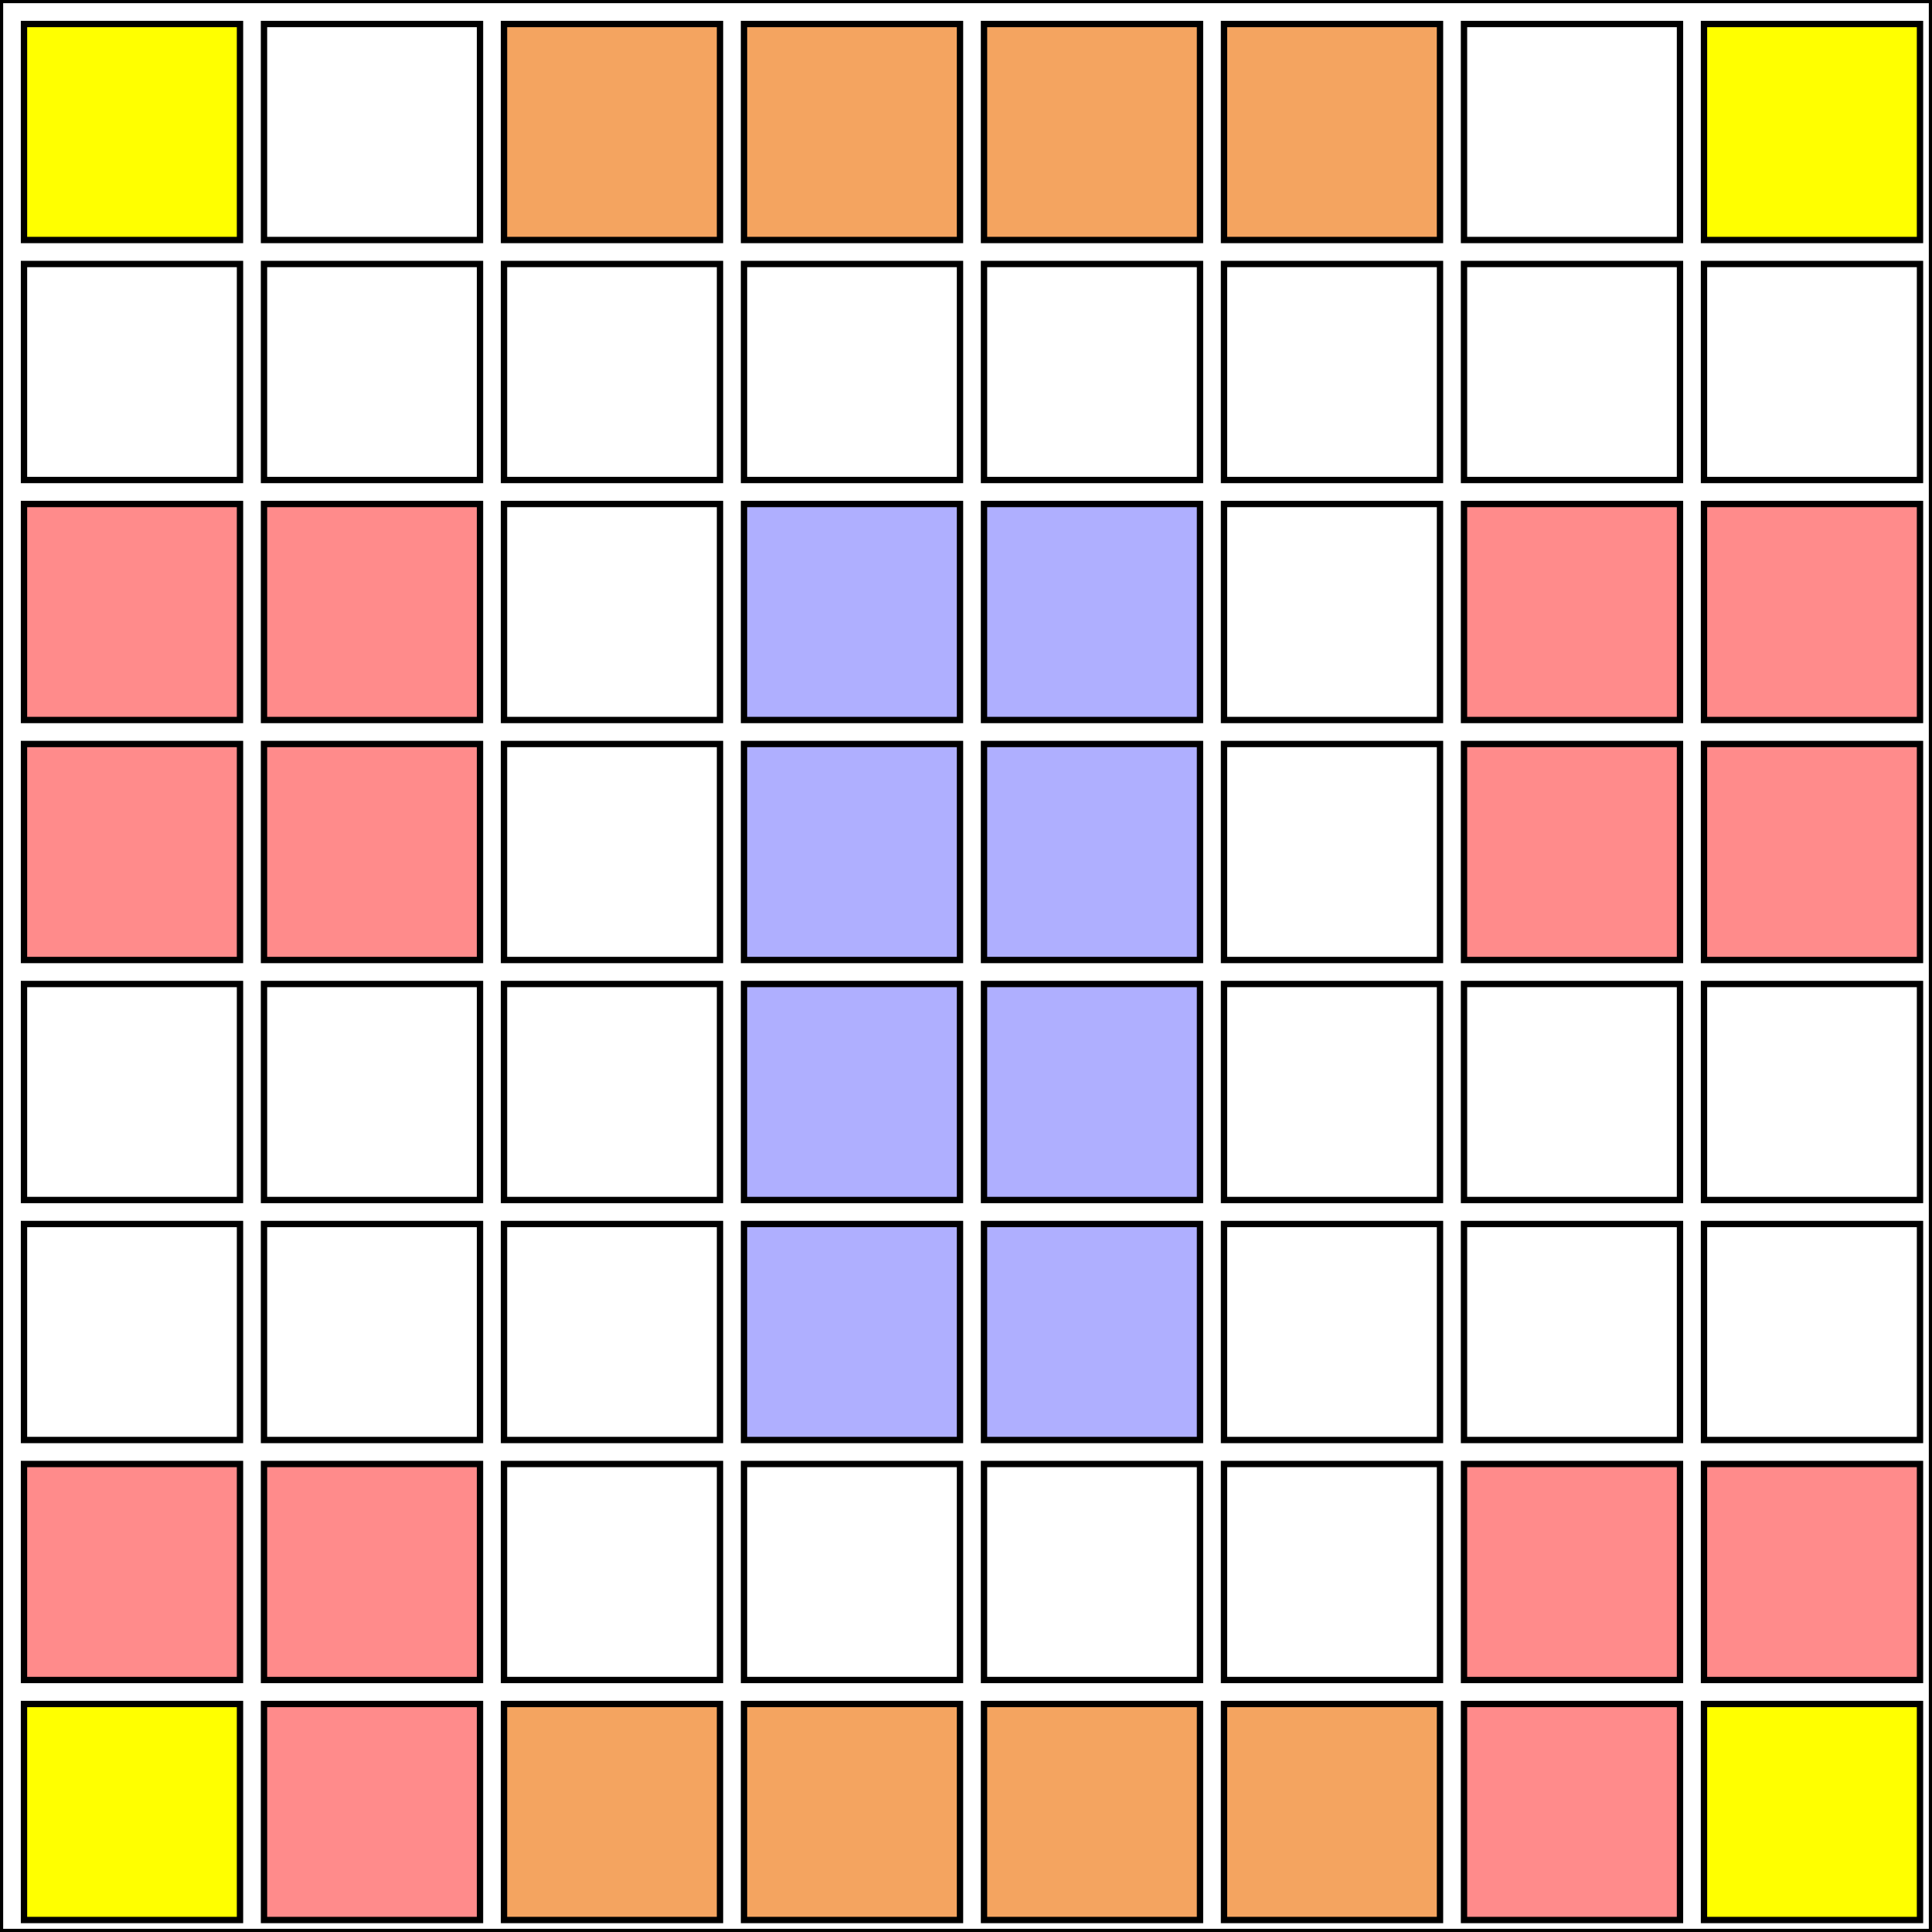
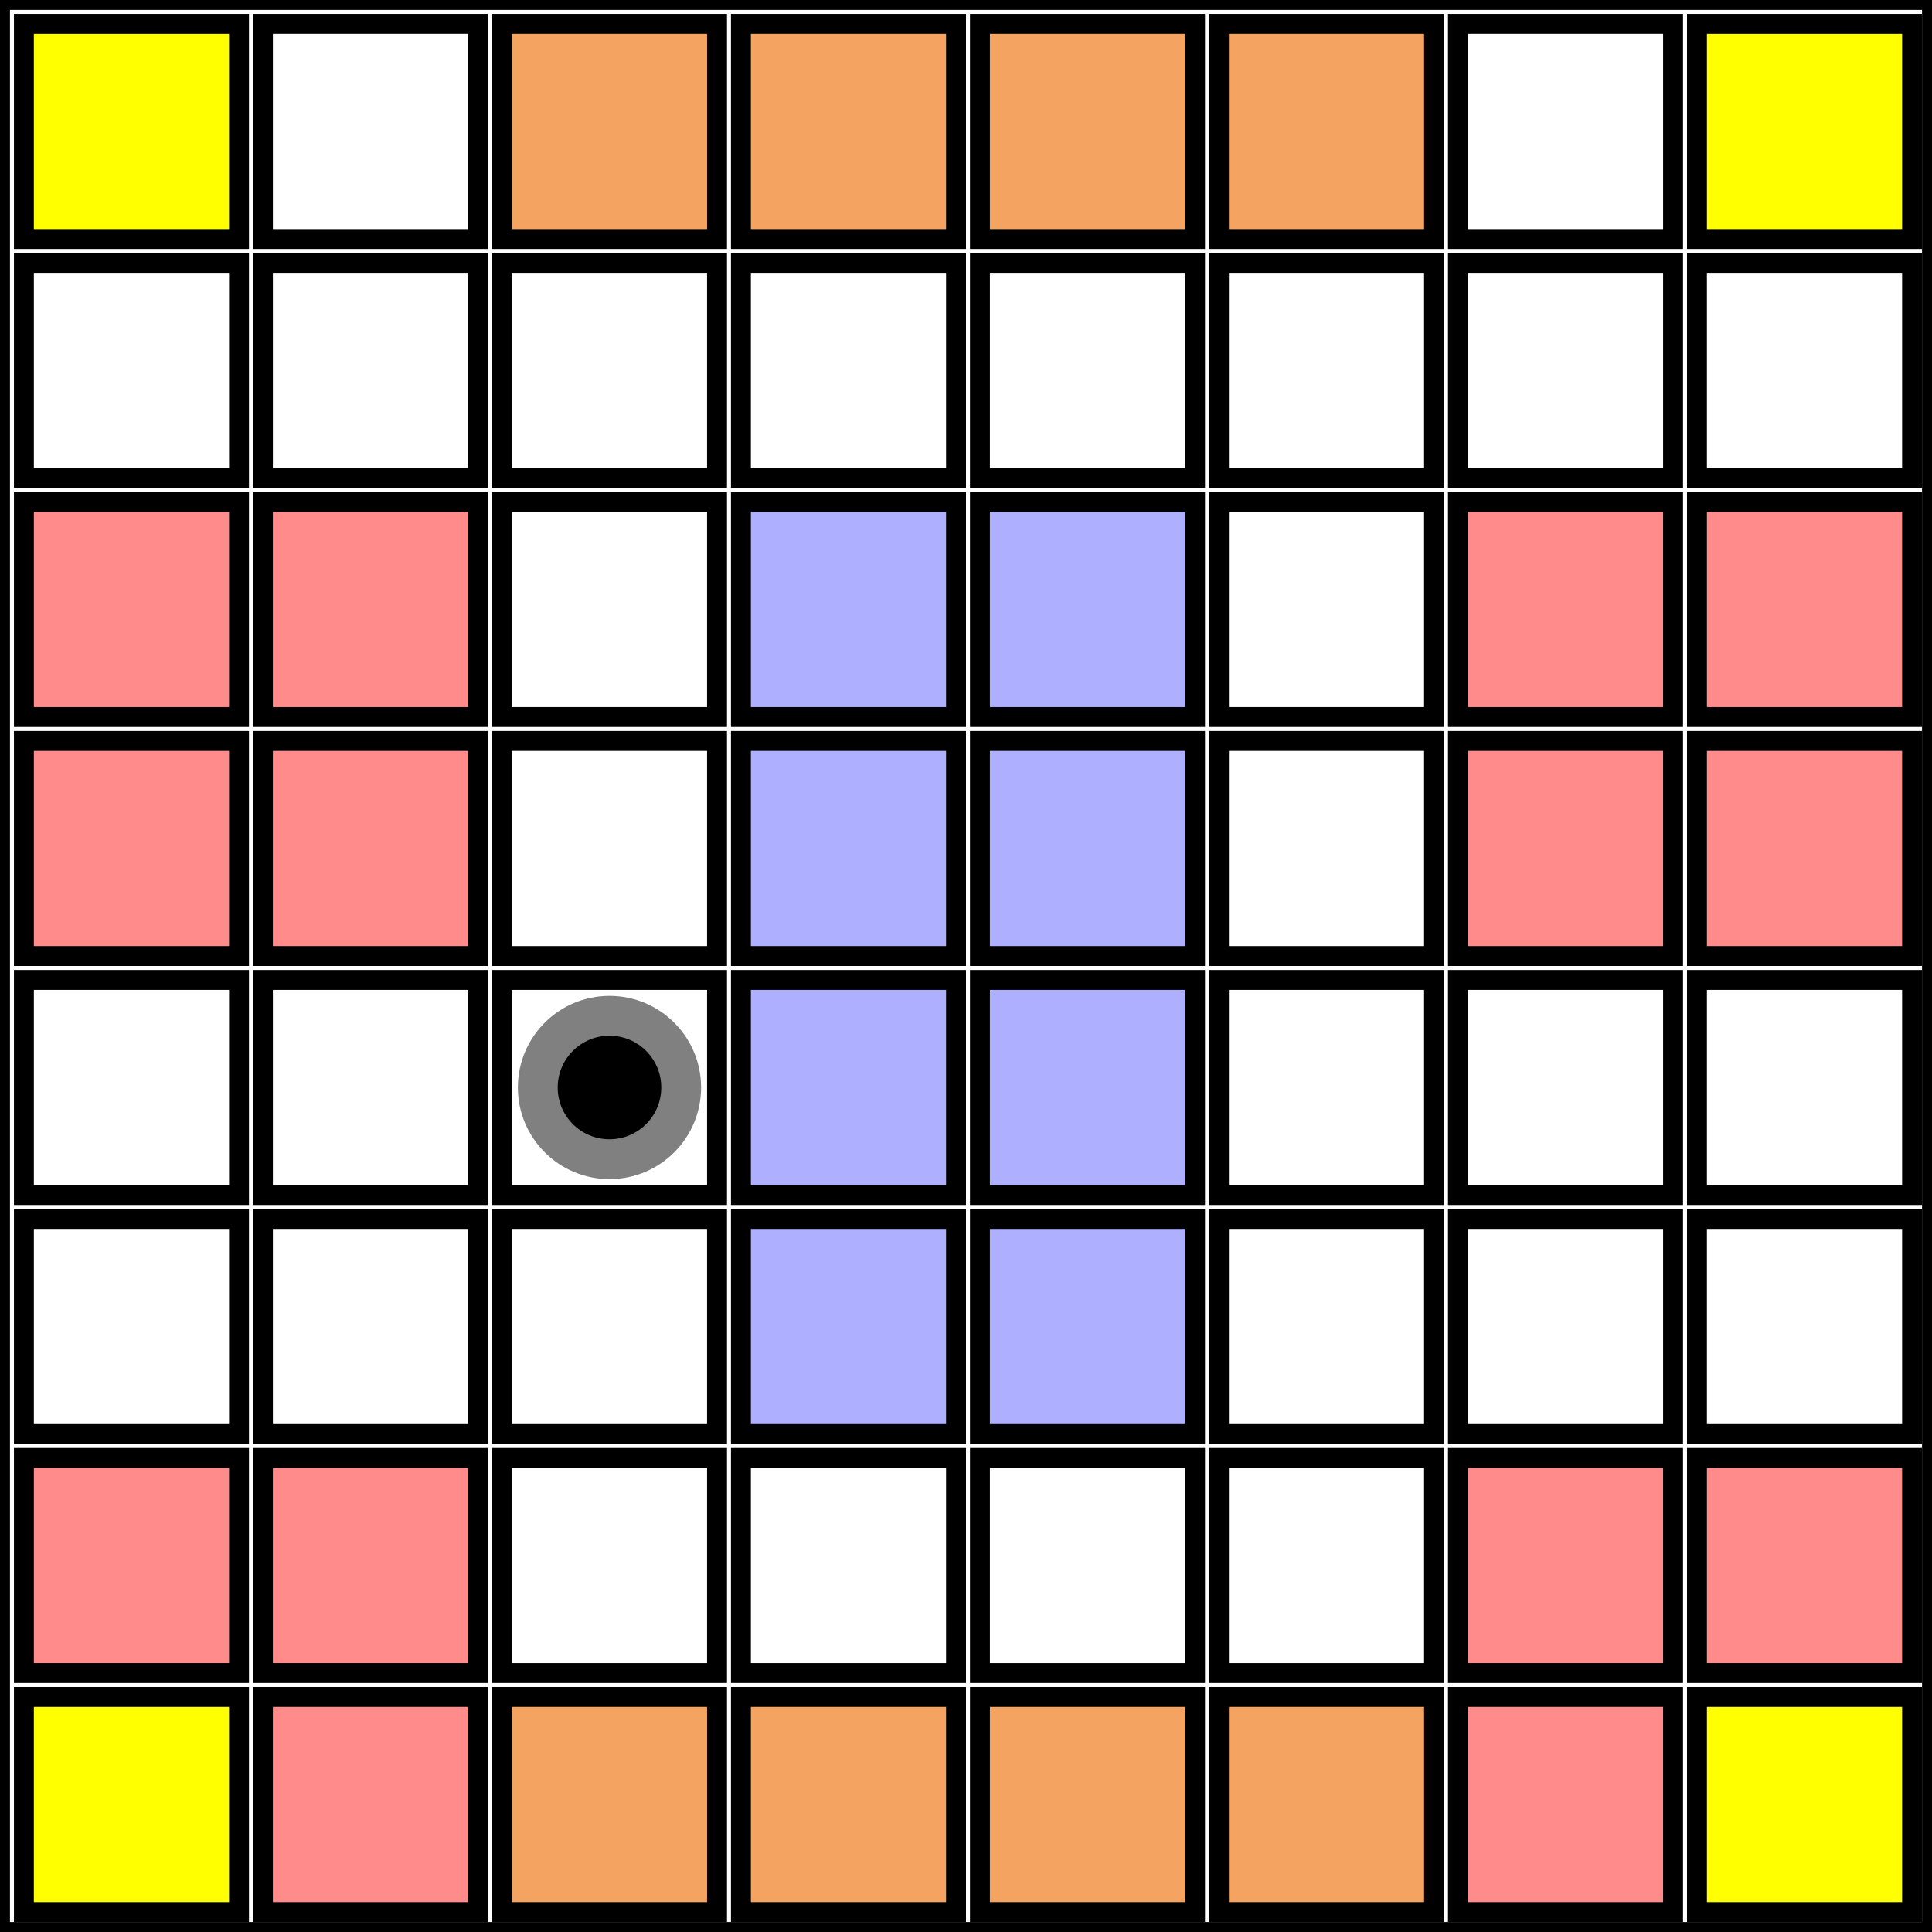
- <svg xmlns="http://www.w3.org/2000/svg" baseProfile="full" height="8.05cm" version="1.1" width="8.05cm">
+ <svg xmlns="http://www.w3.org/2000/svg" baseProfile="full" height="100%" version="1.1" width="100%">
  <defs>
    <style type="text/css">
      
               .background { fill: white; }
               .line { stroke: firebrick; stroke-width: .1mm; }
               .lava { fill: #ff8b8b; }
               .dry { fill: #f4a460; }
               .water { fill: #afafff; }
               .recharge {fill: #ffff00; }
               .normal {fill: white; }
               rect {
                   stroke: black;
                   stroke-width: 1;
               }
               .agent {
-                    r: 10%;
                   fill: black;
                   stroke-width: 2;
                   stroke: grey;
               }
      
    </style>
  </defs>
  <rect class="background" height="100%" width="100%" x="0" y="0" />
-   <rect class="recharge" height="0.9cm" width="0.9cm" x="0.1cm" y="0.1cm" />
-   <rect class="normal" height="0.9cm" width="0.9cm" x="0.1cm" y="1.1cm" />
-   <rect class="lava" height="0.9cm" width="0.9cm" x="0.1cm" y="2.1cm" />
-   <rect class="lava" height="0.9cm" width="0.9cm" x="0.1cm" y="3.1cm" />
-   <rect class="normal" height="0.9cm" width="0.9cm" x="0.1cm" y="4.1cm" />
-   <rect class="normal" height="0.9cm" width="0.9cm" x="0.1cm" y="5.1cm" />
-   <rect class="lava" height="0.9cm" width="0.9cm" x="0.1cm" y="6.1cm" />
-   <rect class="recharge" height="0.9cm" width="0.9cm" x="0.1cm" y="7.1cm" />
-   <rect class="normal" height="0.9cm" width="0.9cm" x="1.1cm" y="0.1cm" />
-   <rect class="normal" height="0.9cm" width="0.9cm" x="1.1cm" y="1.1cm" />
-   <rect class="lava" height="0.9cm" width="0.9cm" x="1.1cm" y="2.1cm" />
-   <rect class="lava" height="0.9cm" width="0.9cm" x="1.1cm" y="3.1cm" />
-   <rect class="normal" height="0.9cm" width="0.9cm" x="1.1cm" y="4.1cm" />
-   <rect class="normal" height="0.9cm" width="0.9cm" x="1.1cm" y="5.1cm" />
-   <rect class="lava" height="0.9cm" width="0.9cm" x="1.1cm" y="6.1cm" />
-   <rect class="lava" height="0.9cm" width="0.9cm" x="1.1cm" y="7.1cm" />
-   <rect class="dry" height="0.9cm" width="0.9cm" x="2.1cm" y="0.1cm" />
-   <rect class="normal" height="0.9cm" width="0.9cm" x="2.1cm" y="1.1cm" />
-   <rect class="normal" height="0.9cm" width="0.9cm" x="2.1cm" y="2.1cm" />
-   <rect class="normal" height="0.9cm" width="0.9cm" x="2.1cm" y="3.1cm" />
-   <rect class="normal" height="0.9cm" width="0.9cm" x="2.1cm" y="4.1cm" />
-   <rect class="normal" height="0.9cm" width="0.9cm" x="2.1cm" y="5.1cm" />
-   <rect class="normal" height="0.9cm" width="0.9cm" x="2.1cm" y="6.1cm" />
-   <rect class="dry" height="0.9cm" width="0.9cm" x="2.1cm" y="7.1cm" />
-   <rect class="dry" height="0.9cm" width="0.9cm" x="3.1cm" y="0.1cm" />
-   <rect class="normal" height="0.9cm" width="0.9cm" x="3.1cm" y="1.1cm" />
-   <rect class="water" height="0.9cm" width="0.9cm" x="3.1cm" y="2.1cm" />
-   <rect class="water" height="0.9cm" width="0.9cm" x="3.1cm" y="3.1cm" />
-   <rect class="water" height="0.9cm" width="0.9cm" x="3.1cm" y="4.1cm" />
-   <rect class="water" height="0.9cm" width="0.9cm" x="3.1cm" y="5.1cm" />
-   <rect class="normal" height="0.9cm" width="0.9cm" x="3.1cm" y="6.1cm" />
-   <rect class="dry" height="0.9cm" width="0.9cm" x="3.1cm" y="7.1cm" />
-   <rect class="dry" height="0.9cm" width="0.9cm" x="4.1cm" y="0.1cm" />
-   <rect class="normal" height="0.9cm" width="0.9cm" x="4.1cm" y="1.1cm" />
-   <rect class="water" height="0.9cm" width="0.9cm" x="4.1cm" y="2.1cm" />
-   <rect class="water" height="0.9cm" width="0.9cm" x="4.1cm" y="3.1cm" />
-   <rect class="water" height="0.9cm" width="0.9cm" x="4.1cm" y="4.1cm" />
-   <rect class="water" height="0.9cm" width="0.9cm" x="4.1cm" y="5.1cm" />
-   <rect class="normal" height="0.9cm" width="0.9cm" x="4.1cm" y="6.1cm" />
-   <rect class="dry" height="0.9cm" width="0.9cm" x="4.1cm" y="7.1cm" />
-   <rect class="dry" height="0.9cm" width="0.9cm" x="5.1cm" y="0.1cm" />
-   <rect class="normal" height="0.9cm" width="0.9cm" x="5.1cm" y="1.1cm" />
-   <rect class="normal" height="0.9cm" width="0.9cm" x="5.1cm" y="2.1cm" />
-   <rect class="normal" height="0.9cm" width="0.9cm" x="5.1cm" y="3.1cm" />
-   <rect class="normal" height="0.9cm" width="0.9cm" x="5.1cm" y="4.1cm" />
-   <rect class="normal" height="0.9cm" width="0.9cm" x="5.1cm" y="5.1cm" />
-   <rect class="normal" height="0.9cm" width="0.9cm" x="5.1cm" y="6.1cm" />
-   <rect class="dry" height="0.9cm" width="0.9cm" x="5.1cm" y="7.1cm" />
-   <rect class="normal" height="0.9cm" width="0.9cm" x="6.1cm" y="0.1cm" />
-   <rect class="normal" height="0.9cm" width="0.9cm" x="6.1cm" y="1.1cm" />
-   <rect class="lava" height="0.9cm" width="0.9cm" x="6.1cm" y="2.1cm" />
-   <rect class="lava" height="0.9cm" width="0.9cm" x="6.1cm" y="3.1cm" />
-   <rect class="normal" height="0.9cm" width="0.9cm" x="6.1cm" y="4.1cm" />
-   <rect class="normal" height="0.9cm" width="0.9cm" x="6.1cm" y="5.1cm" />
-   <rect class="lava" height="0.9cm" width="0.9cm" x="6.1cm" y="6.1cm" />
-   <rect class="lava" height="0.9cm" width="0.9cm" x="6.1cm" y="7.1cm" />
-   <rect class="recharge" height="0.9cm" width="0.9cm" x="7.1cm" y="0.1cm" />
-   <rect class="normal" height="0.9cm" width="0.9cm" x="7.1cm" y="1.1cm" />
-   <rect class="lava" height="0.9cm" width="0.9cm" x="7.1cm" y="2.1cm" />
-   <rect class="lava" height="0.9cm" width="0.9cm" x="7.1cm" y="3.1cm" />
-   <rect class="normal" height="0.9cm" width="0.9cm" x="7.1cm" y="4.1cm" />
-   <rect class="normal" height="0.9cm" width="0.9cm" x="7.1cm" y="5.1cm" />
-   <rect class="lava" height="0.9cm" width="0.9cm" x="7.1cm" y="6.1cm" />
-   <rect class="recharge" height="0.9cm" width="0.9cm" x="7.1cm" y="7.1cm" />
+   <rect class="recharge" height="0.9em" width="0.9em" x="0.1em" y="0.1em" />
+   <rect class="normal" height="0.9em" width="0.9em" x="0.1em" y="1.1em" />
+   <rect class="lava" height="0.9em" width="0.9em" x="0.1em" y="2.1em" />
+   <rect class="lava" height="0.9em" width="0.9em" x="0.1em" y="3.1em" />
+   <rect class="normal" height="0.9em" width="0.9em" x="0.1em" y="4.1em" />
+   <rect class="normal" height="0.9em" width="0.9em" x="0.1em" y="5.1em" />
+   <rect class="lava" height="0.9em" width="0.9em" x="0.1em" y="6.1em" />
+   <rect class="recharge" height="0.9em" width="0.9em" x="0.1em" y="7.1em" />
+   <rect class="normal" height="0.9em" width="0.9em" x="1.1em" y="0.1em" />
+   <rect class="normal" height="0.9em" width="0.9em" x="1.1em" y="1.1em" />
+   <rect class="lava" height="0.9em" width="0.9em" x="1.1em" y="2.1em" />
+   <rect class="lava" height="0.9em" width="0.9em" x="1.1em" y="3.1em" />
+   <rect class="normal" height="0.9em" width="0.9em" x="1.1em" y="4.1em" />
+   <rect class="normal" height="0.9em" width="0.9em" x="1.1em" y="5.1em" />
+   <rect class="lava" height="0.9em" width="0.9em" x="1.1em" y="6.1em" />
+   <rect class="lava" height="0.9em" width="0.9em" x="1.1em" y="7.1em" />
+   <rect class="dry" height="0.9em" width="0.9em" x="2.1em" y="0.1em" />
+   <rect class="normal" height="0.9em" width="0.9em" x="2.1em" y="1.1em" />
+   <rect class="normal" height="0.9em" width="0.9em" x="2.1em" y="2.1em" />
+   <rect class="normal" height="0.9em" width="0.9em" x="2.1em" y="3.1em" />
+   <rect class="normal" height="0.9em" width="0.9em" x="2.1em" y="4.1em" />
+   <rect class="normal" height="0.9em" width="0.9em" x="2.1em" y="5.1em" />
+   <rect class="normal" height="0.9em" width="0.9em" x="2.1em" y="6.1em" />
+   <rect class="dry" height="0.9em" width="0.9em" x="2.1em" y="7.1em" />
+   <rect class="dry" height="0.9em" width="0.9em" x="3.1em" y="0.1em" />
+   <rect class="normal" height="0.9em" width="0.9em" x="3.1em" y="1.1em" />
+   <rect class="water" height="0.9em" width="0.9em" x="3.1em" y="2.1em" />
+   <rect class="water" height="0.9em" width="0.9em" x="3.1em" y="3.1em" />
+   <rect class="water" height="0.9em" width="0.9em" x="3.1em" y="4.1em" />
+   <rect class="water" height="0.9em" width="0.9em" x="3.1em" y="5.1em" />
+   <rect class="normal" height="0.9em" width="0.9em" x="3.1em" y="6.1em" />
+   <rect class="dry" height="0.9em" width="0.9em" x="3.1em" y="7.1em" />
+   <rect class="dry" height="0.9em" width="0.9em" x="4.1em" y="0.1em" />
+   <rect class="normal" height="0.9em" width="0.9em" x="4.1em" y="1.1em" />
+   <rect class="water" height="0.9em" width="0.9em" x="4.1em" y="2.1em" />
+   <rect class="water" height="0.9em" width="0.9em" x="4.1em" y="3.1em" />
+   <rect class="water" height="0.9em" width="0.9em" x="4.1em" y="4.1em" />
+   <rect class="water" height="0.9em" width="0.9em" x="4.1em" y="5.1em" />
+   <rect class="normal" height="0.9em" width="0.9em" x="4.1em" y="6.1em" />
+   <rect class="dry" height="0.9em" width="0.9em" x="4.1em" y="7.1em" />
+   <rect class="dry" height="0.9em" width="0.9em" x="5.1em" y="0.1em" />
+   <rect class="normal" height="0.9em" width="0.9em" x="5.1em" y="1.1em" />
+   <rect class="normal" height="0.9em" width="0.9em" x="5.1em" y="2.1em" />
+   <rect class="normal" height="0.9em" width="0.9em" x="5.1em" y="3.1em" />
+   <rect class="normal" height="0.9em" width="0.9em" x="5.1em" y="4.1em" />
+   <rect class="normal" height="0.9em" width="0.9em" x="5.1em" y="5.1em" />
+   <rect class="normal" height="0.9em" width="0.9em" x="5.1em" y="6.1em" />
+   <rect class="dry" height="0.9em" width="0.9em" x="5.1em" y="7.1em" />
+   <rect class="normal" height="0.9em" width="0.9em" x="6.1em" y="0.1em" />
+   <rect class="normal" height="0.9em" width="0.9em" x="6.1em" y="1.1em" />
+   <rect class="lava" height="0.9em" width="0.9em" x="6.1em" y="2.1em" />
+   <rect class="lava" height="0.9em" width="0.9em" x="6.1em" y="3.1em" />
+   <rect class="normal" height="0.9em" width="0.9em" x="6.1em" y="4.1em" />
+   <rect class="normal" height="0.9em" width="0.9em" x="6.1em" y="5.1em" />
+   <rect class="lava" height="0.9em" width="0.9em" x="6.1em" y="6.1em" />
+   <rect class="lava" height="0.9em" width="0.9em" x="6.1em" y="7.1em" />
+   <rect class="recharge" height="0.9em" width="0.9em" x="7.1em" y="0.1em" />
+   <rect class="normal" height="0.9em" width="0.9em" x="7.1em" y="1.1em" />
+   <rect class="lava" height="0.9em" width="0.9em" x="7.1em" y="2.1em" />
+   <rect class="lava" height="0.9em" width="0.9em" x="7.1em" y="3.1em" />
+   <rect class="normal" height="0.9em" width="0.9em" x="7.1em" y="4.1em" />
+   <rect class="normal" height="0.9em" width="0.9em" x="7.1em" y="5.1em" />
+   <rect class="lava" height="0.9em" width="0.9em" x="7.1em" y="6.1em" />
+   <rect class="recharge" height="0.9em" width="0.9em" x="7.1em" y="7.1em" />
+   <circle id="agent1" class="agent" cx="2.55em" cy="4.55em" r="0.3em" />
</svg>
